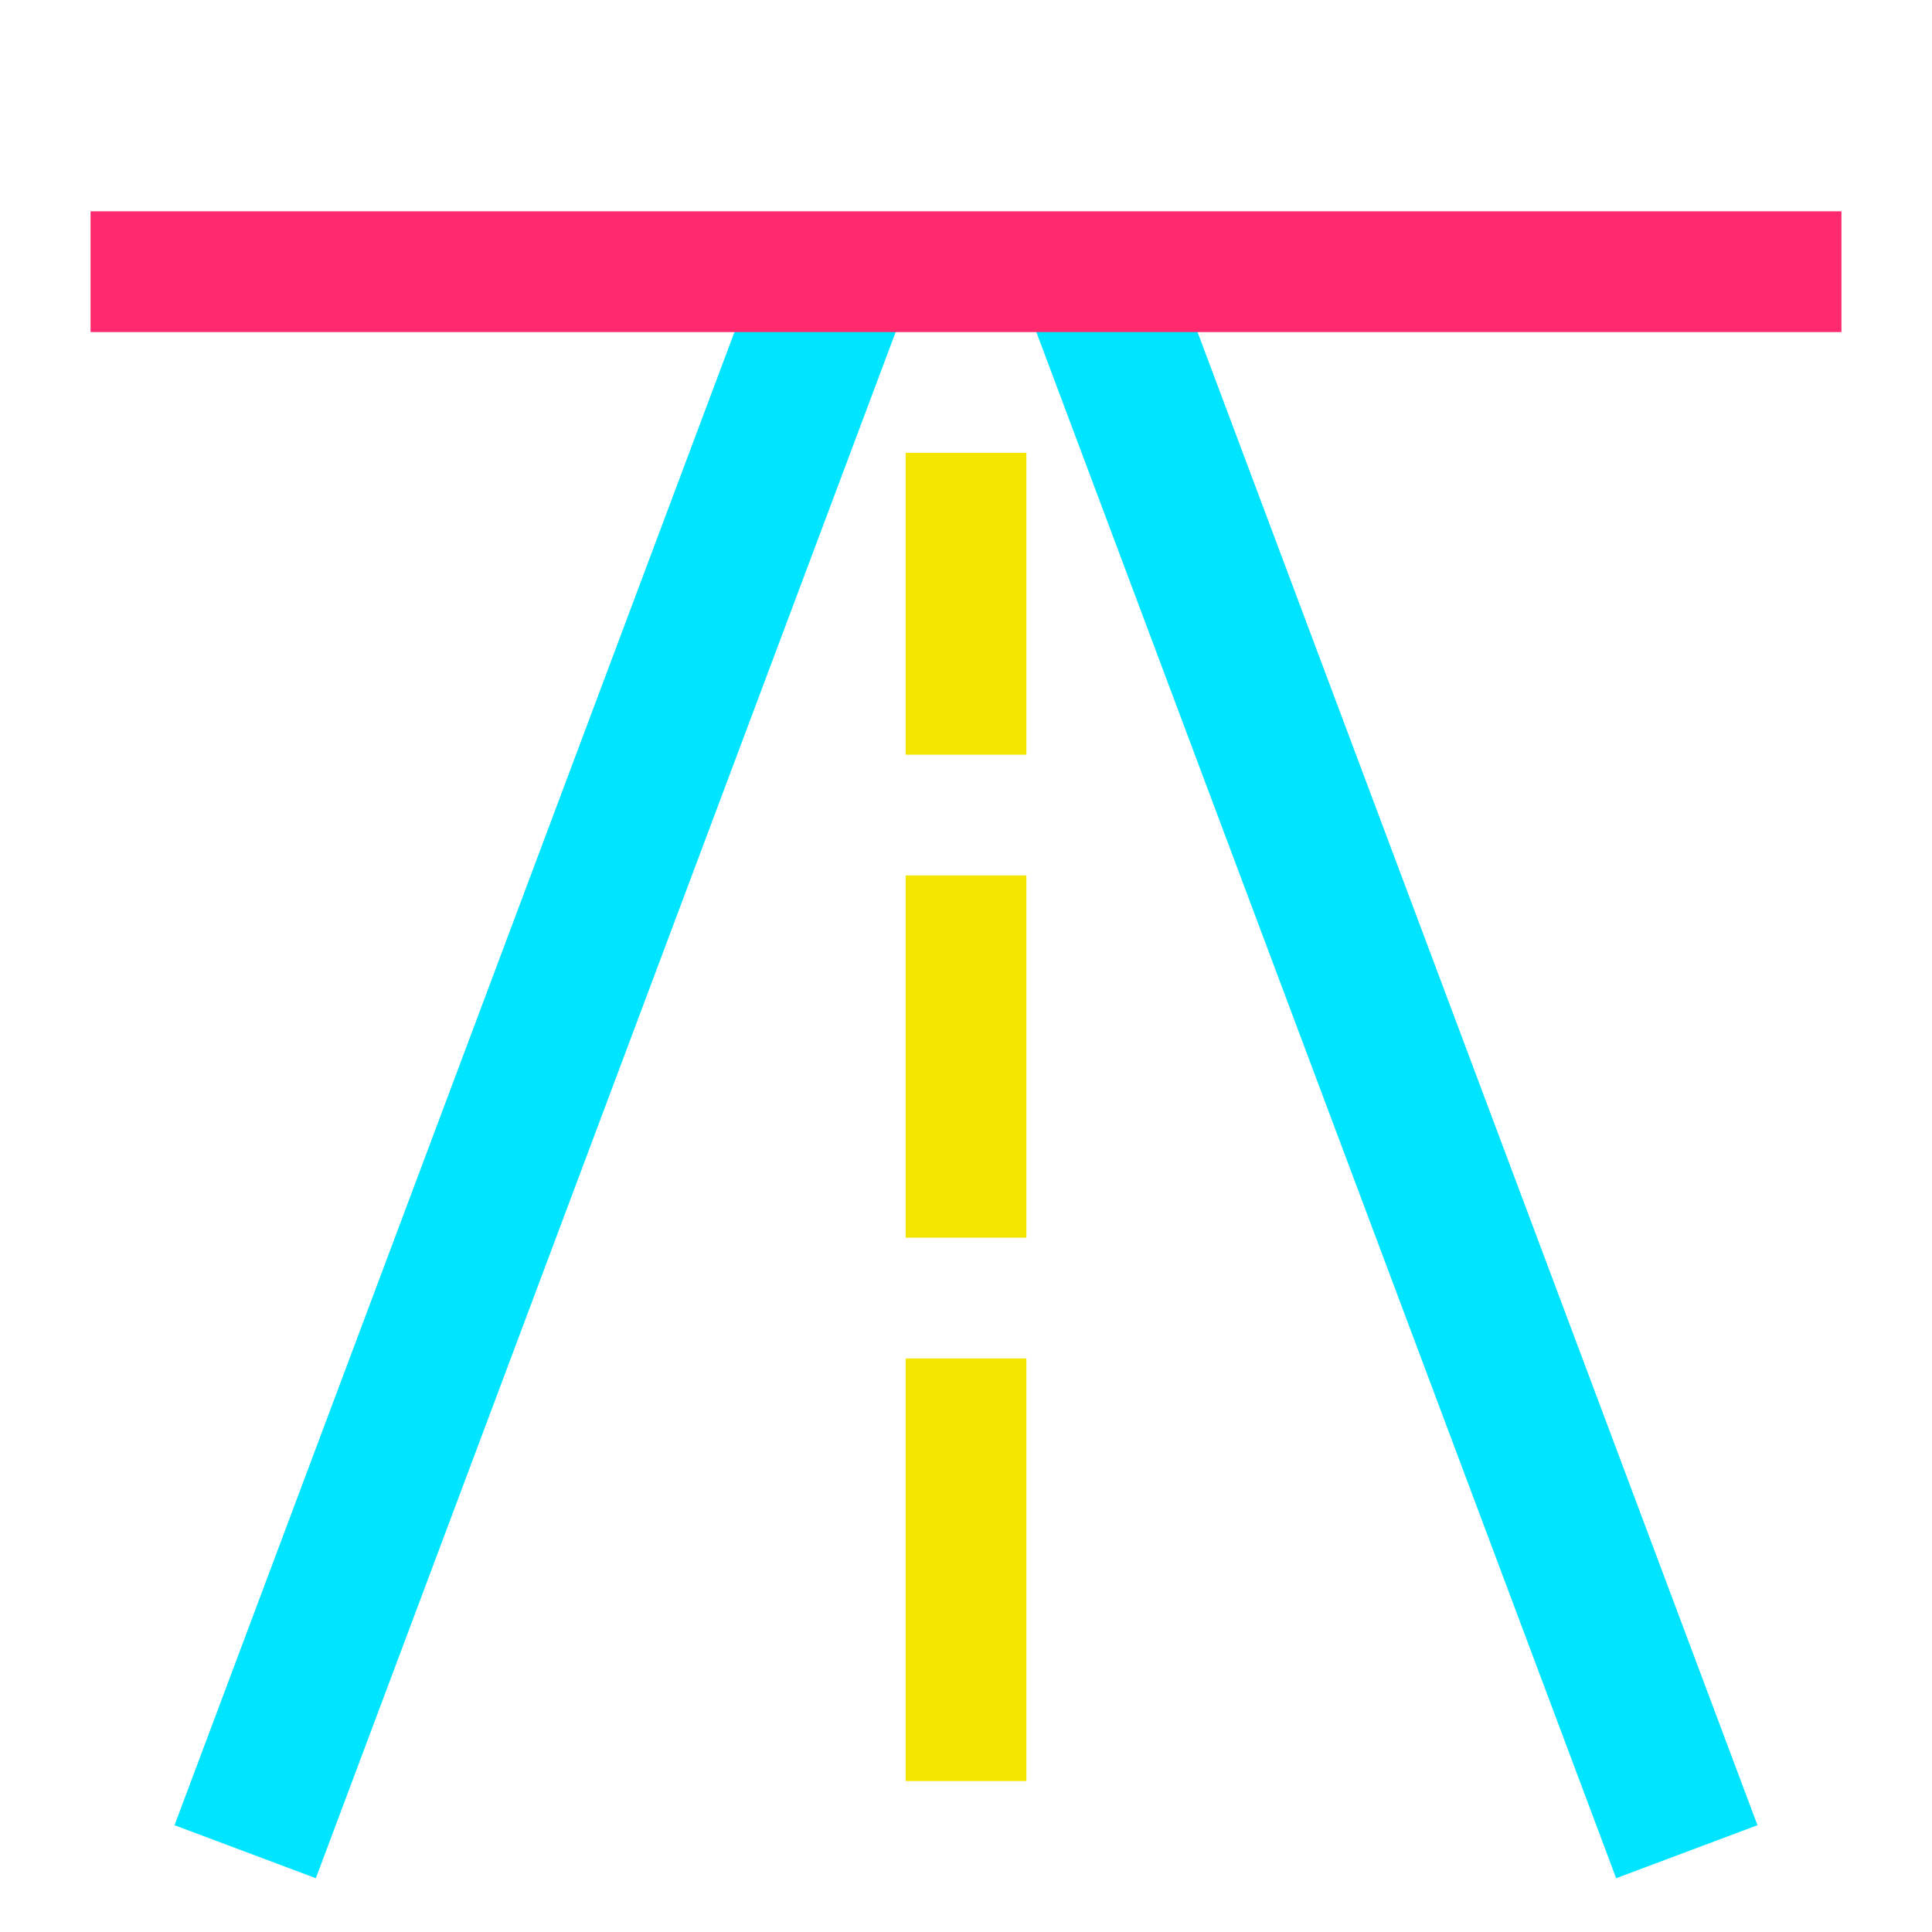
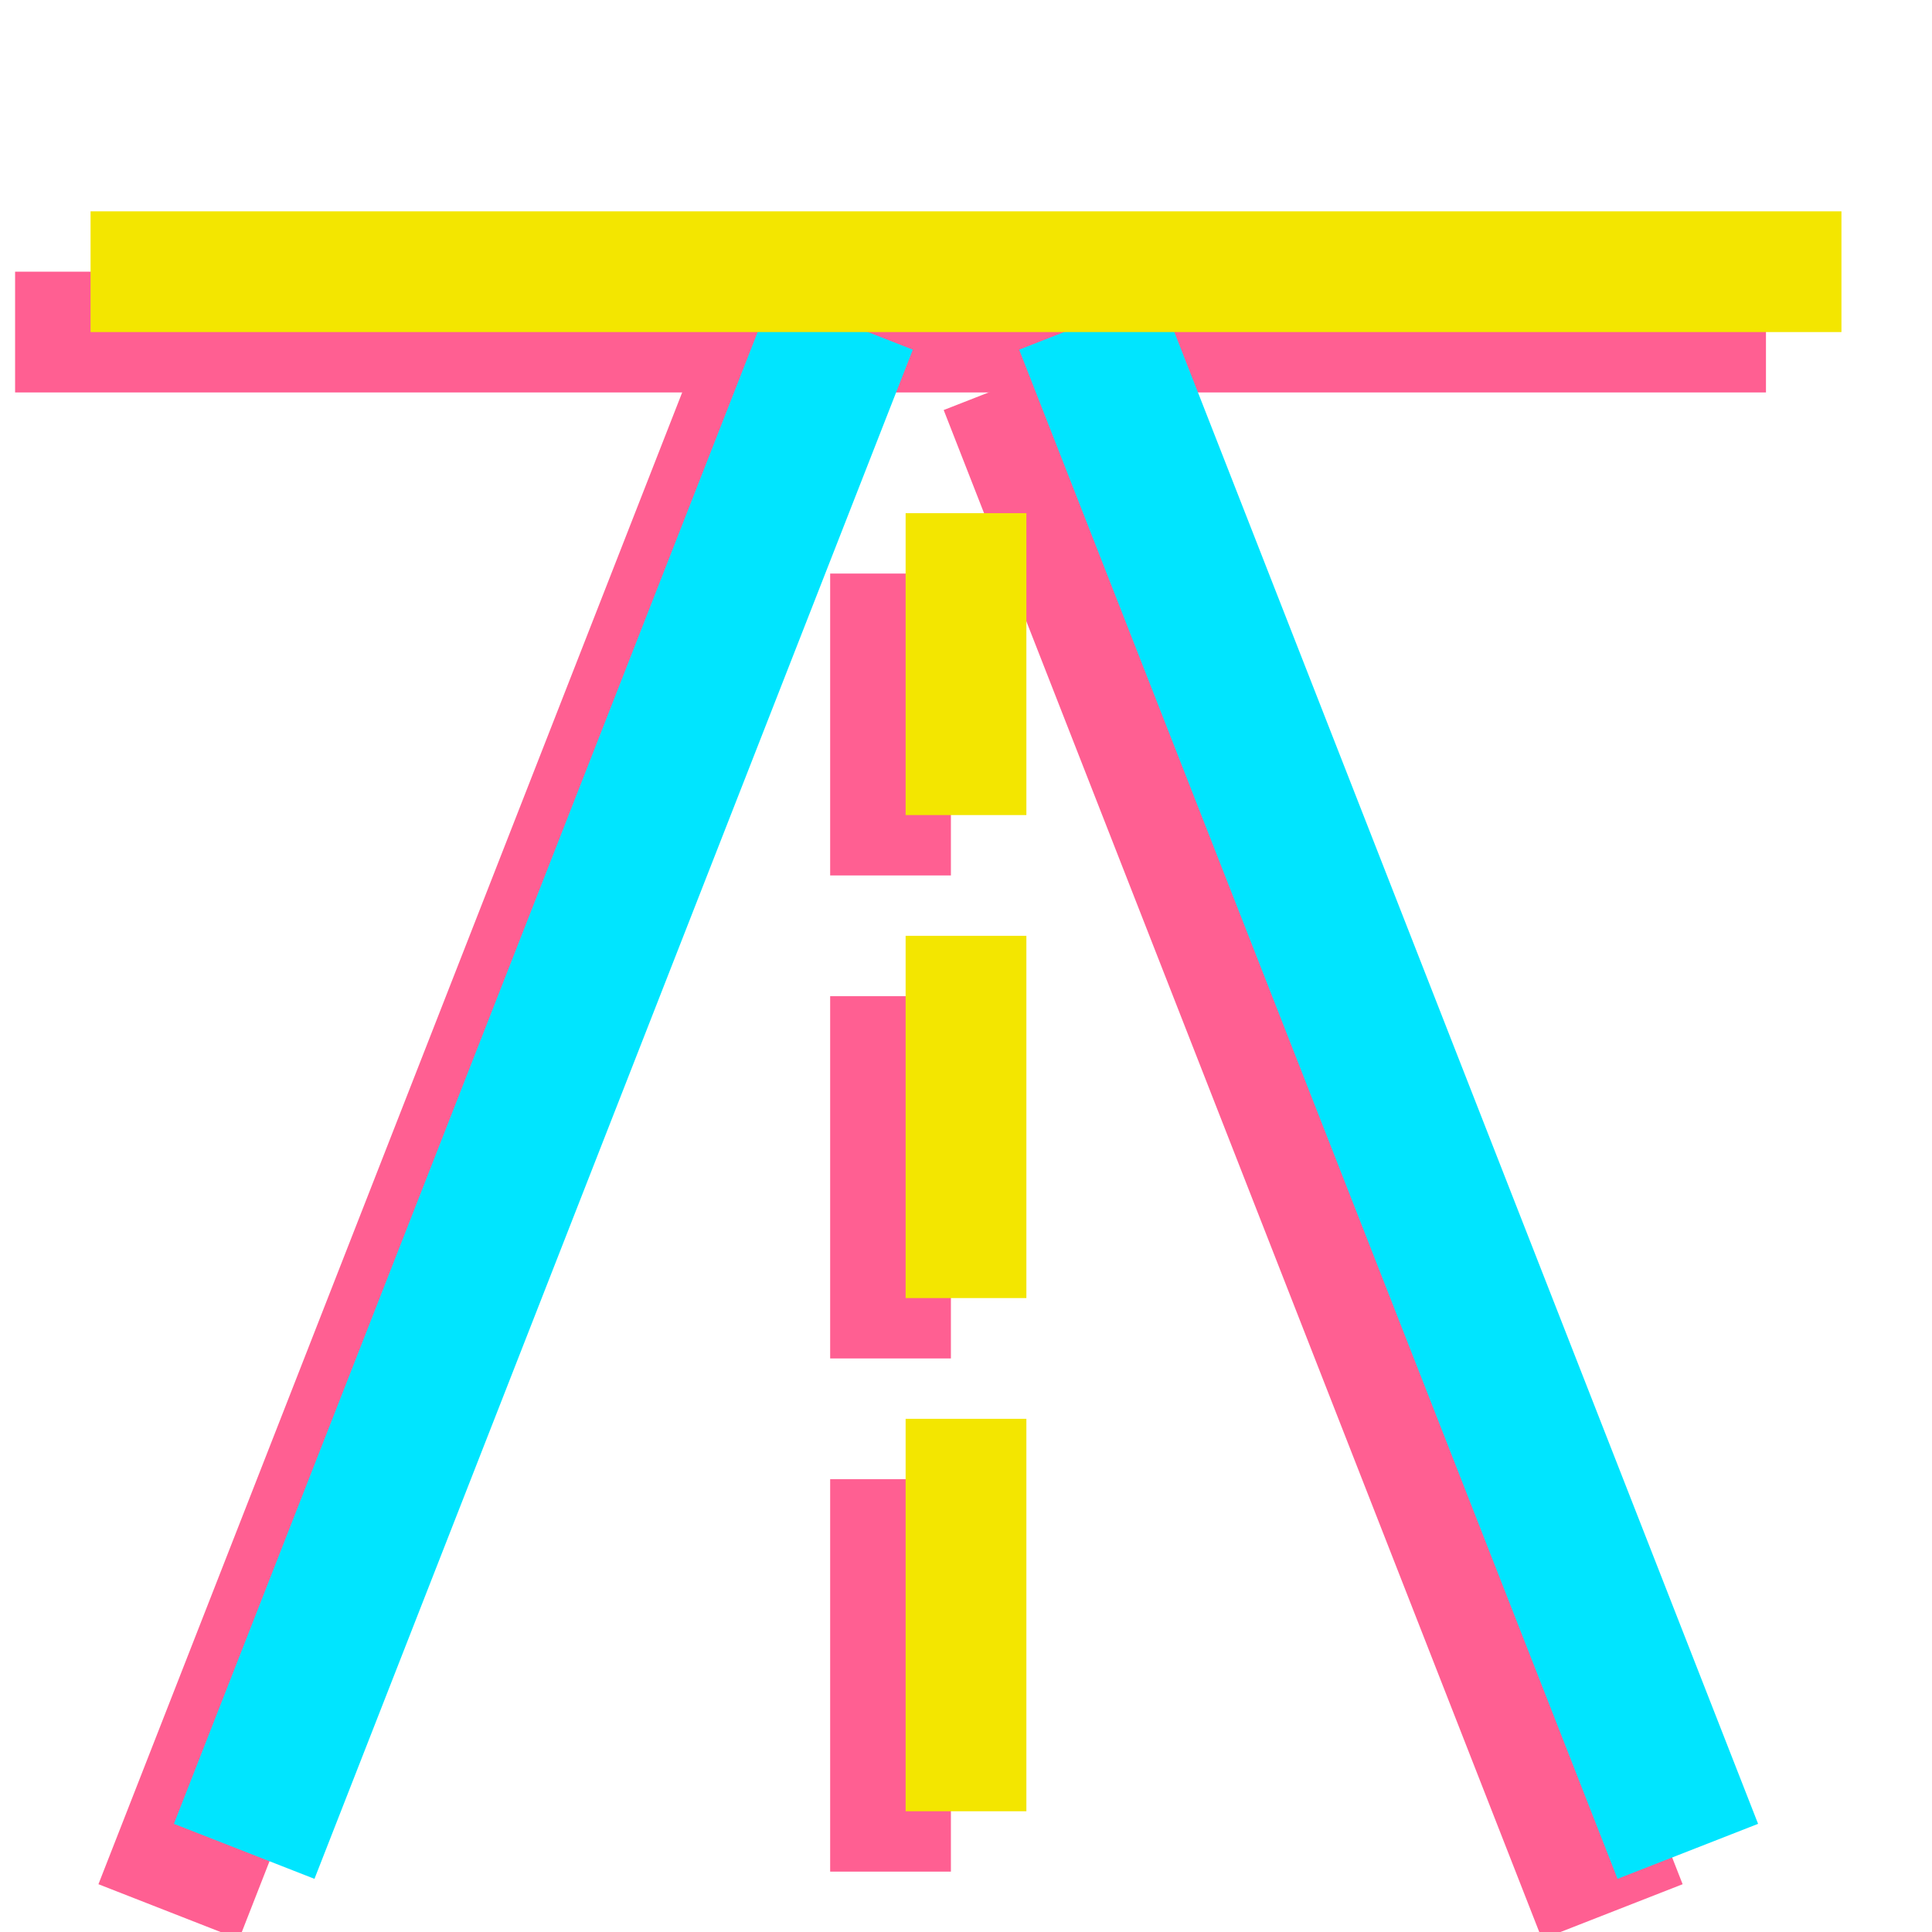
<svg xmlns="http://www.w3.org/2000/svg" viewBox="0 0 128 128" fill="none" stroke-linecap="square" stroke-linejoin="miter">
-   <path stroke="#00e5ff" stroke-width="10" d="M54 22L18 118M74 22L110 118" />
-   <path stroke="#f3e600" stroke-width="8" d="M64 34V46M64 62V78M64 94V114" />
-   <path stroke="#ff2a6d" stroke-width="8" d="M10 18H118" />
+   <g opacity="0.75" transform="translate(-5 4)">
+     <path stroke="#ff2a6d" stroke-width="10" d="M54 26L18 118M74 26L110 118" />
+     <path stroke="#ff2a6d" stroke-width="8" d="M64 38V50M64 66V82M64 98V116" />
+     <path stroke="#ff2a6d" stroke-width="8" d="M10 18H118" />
+   </g>
+   <g>
+     <path stroke="#00e5ff" stroke-width="10" d="M54 26L18 118M74 26L110 118" />
+     <path stroke="#f3e600" stroke-width="8" d="M64 38V50M64 66V82M64 98V116" />
+     <path stroke="#f3e600" stroke-width="8" d="M10 18H118" />
+   </g>
</svg>
